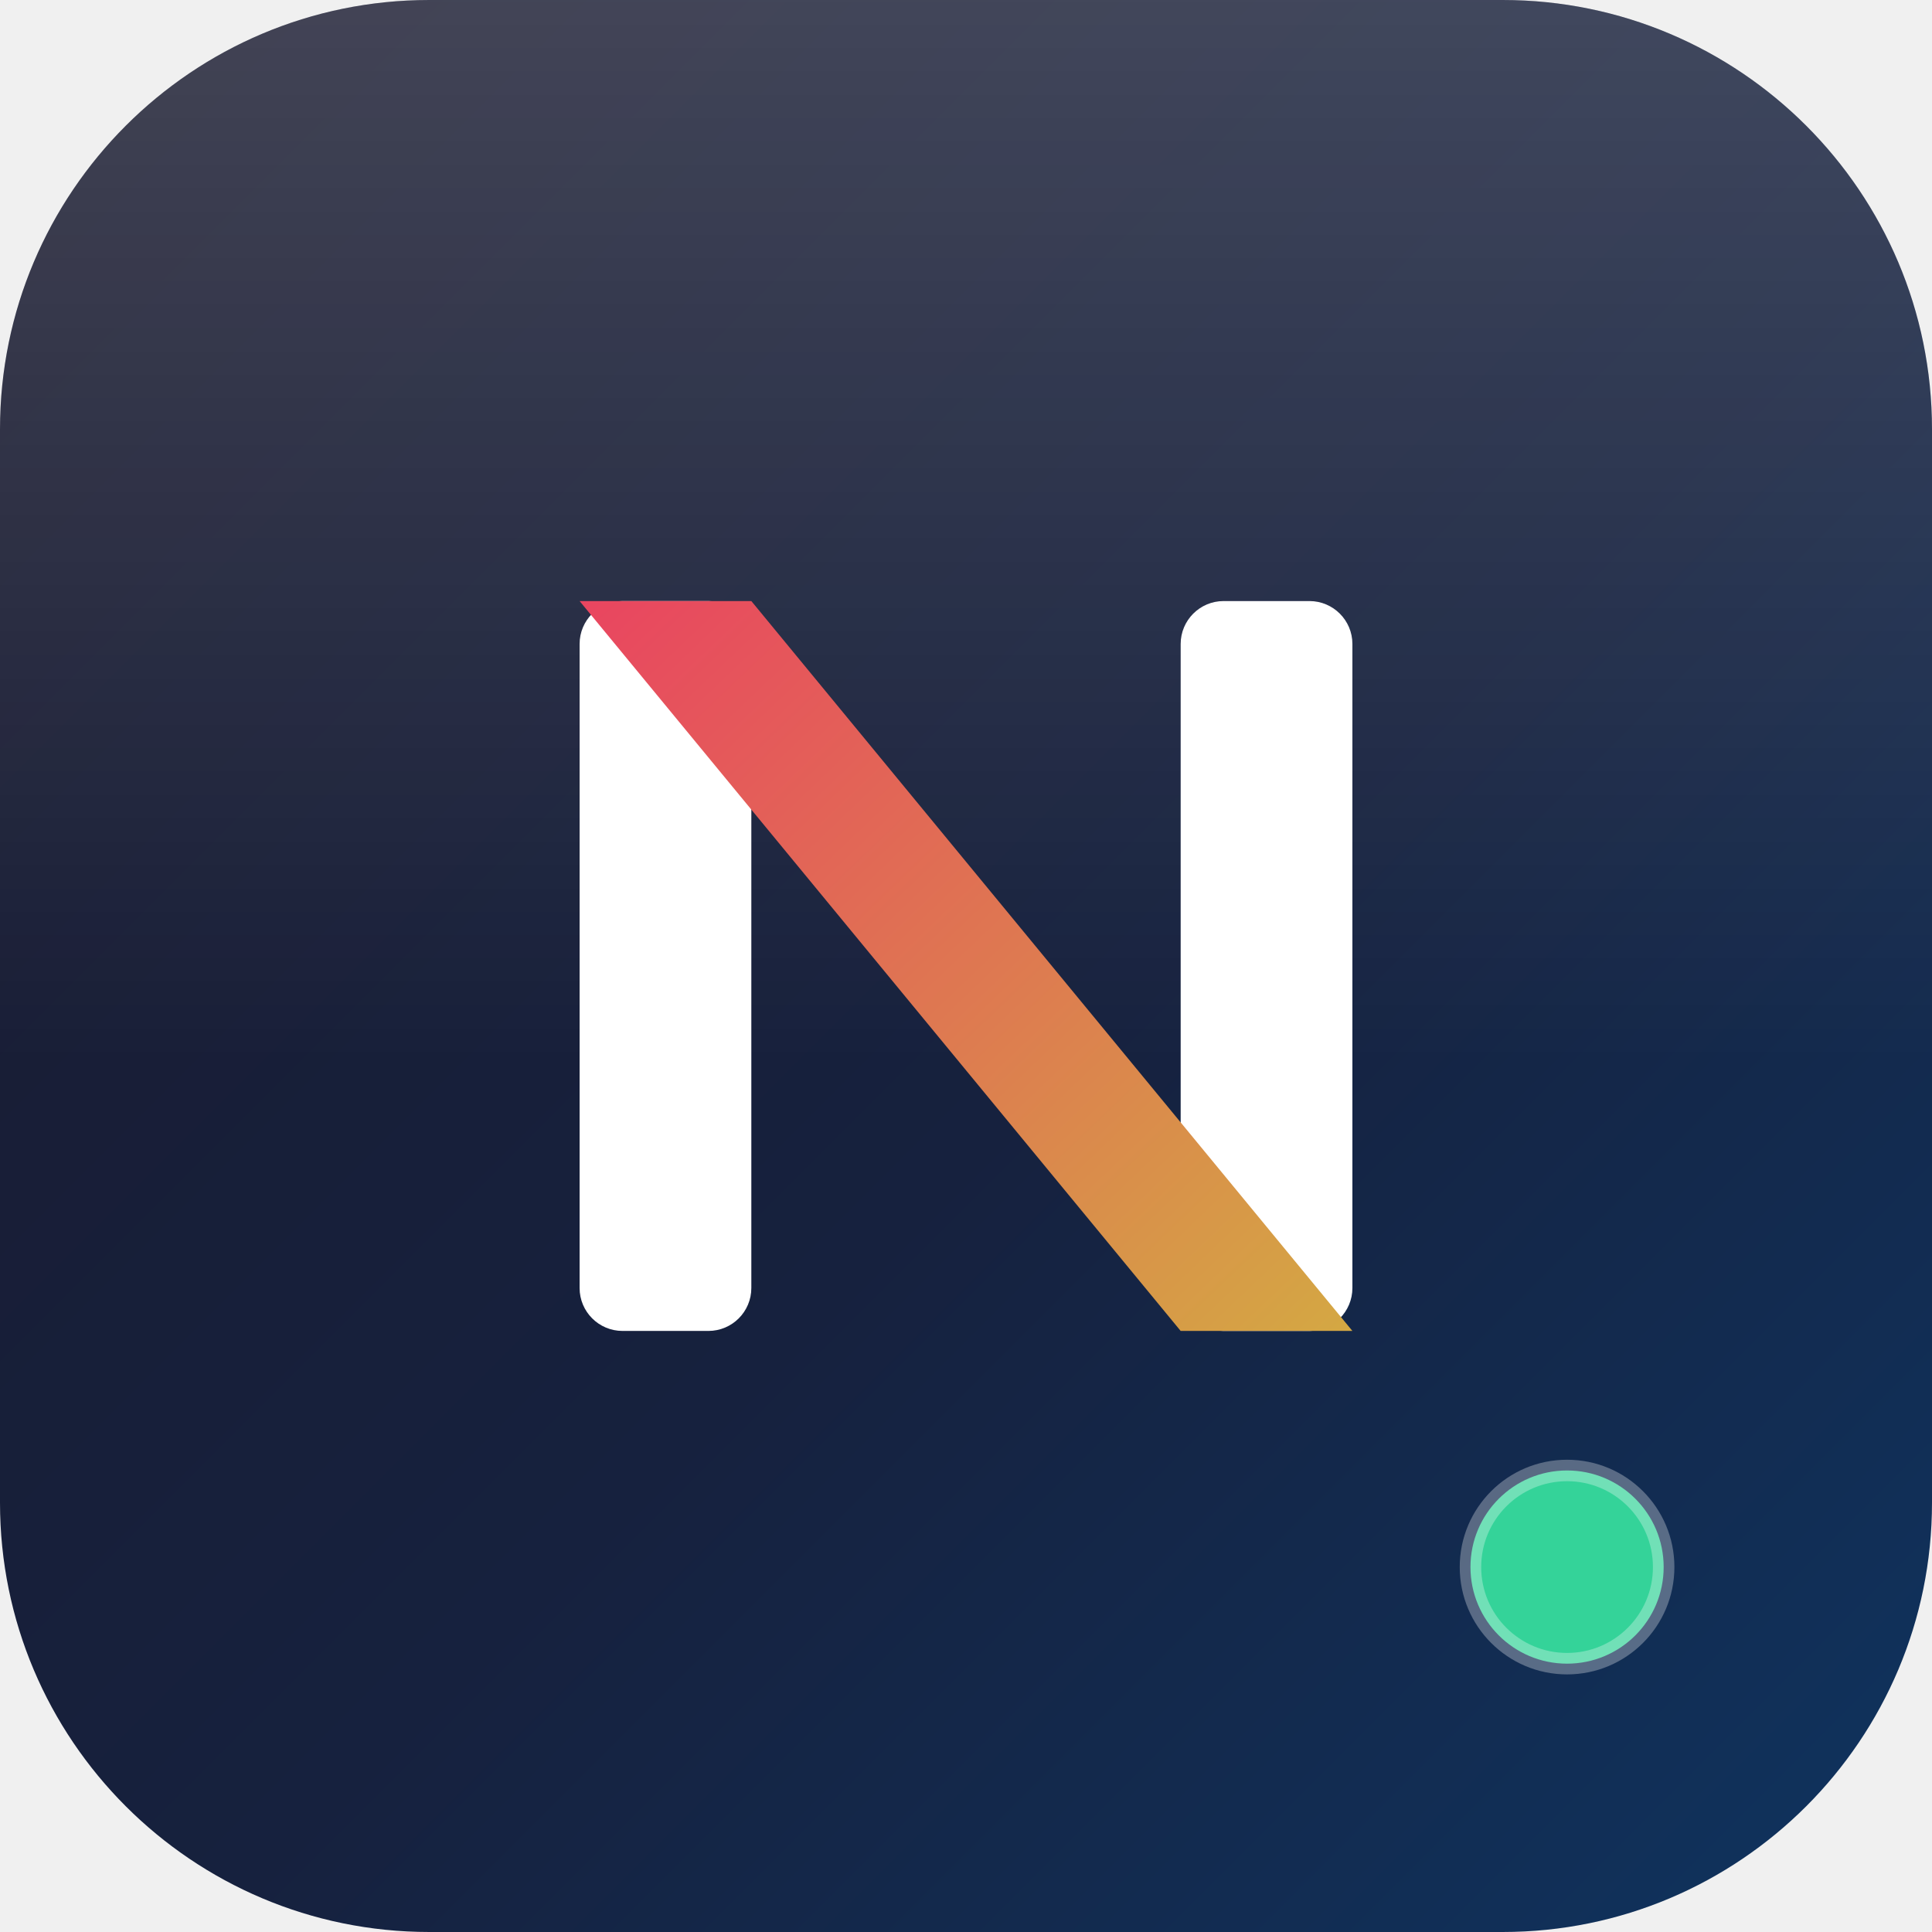
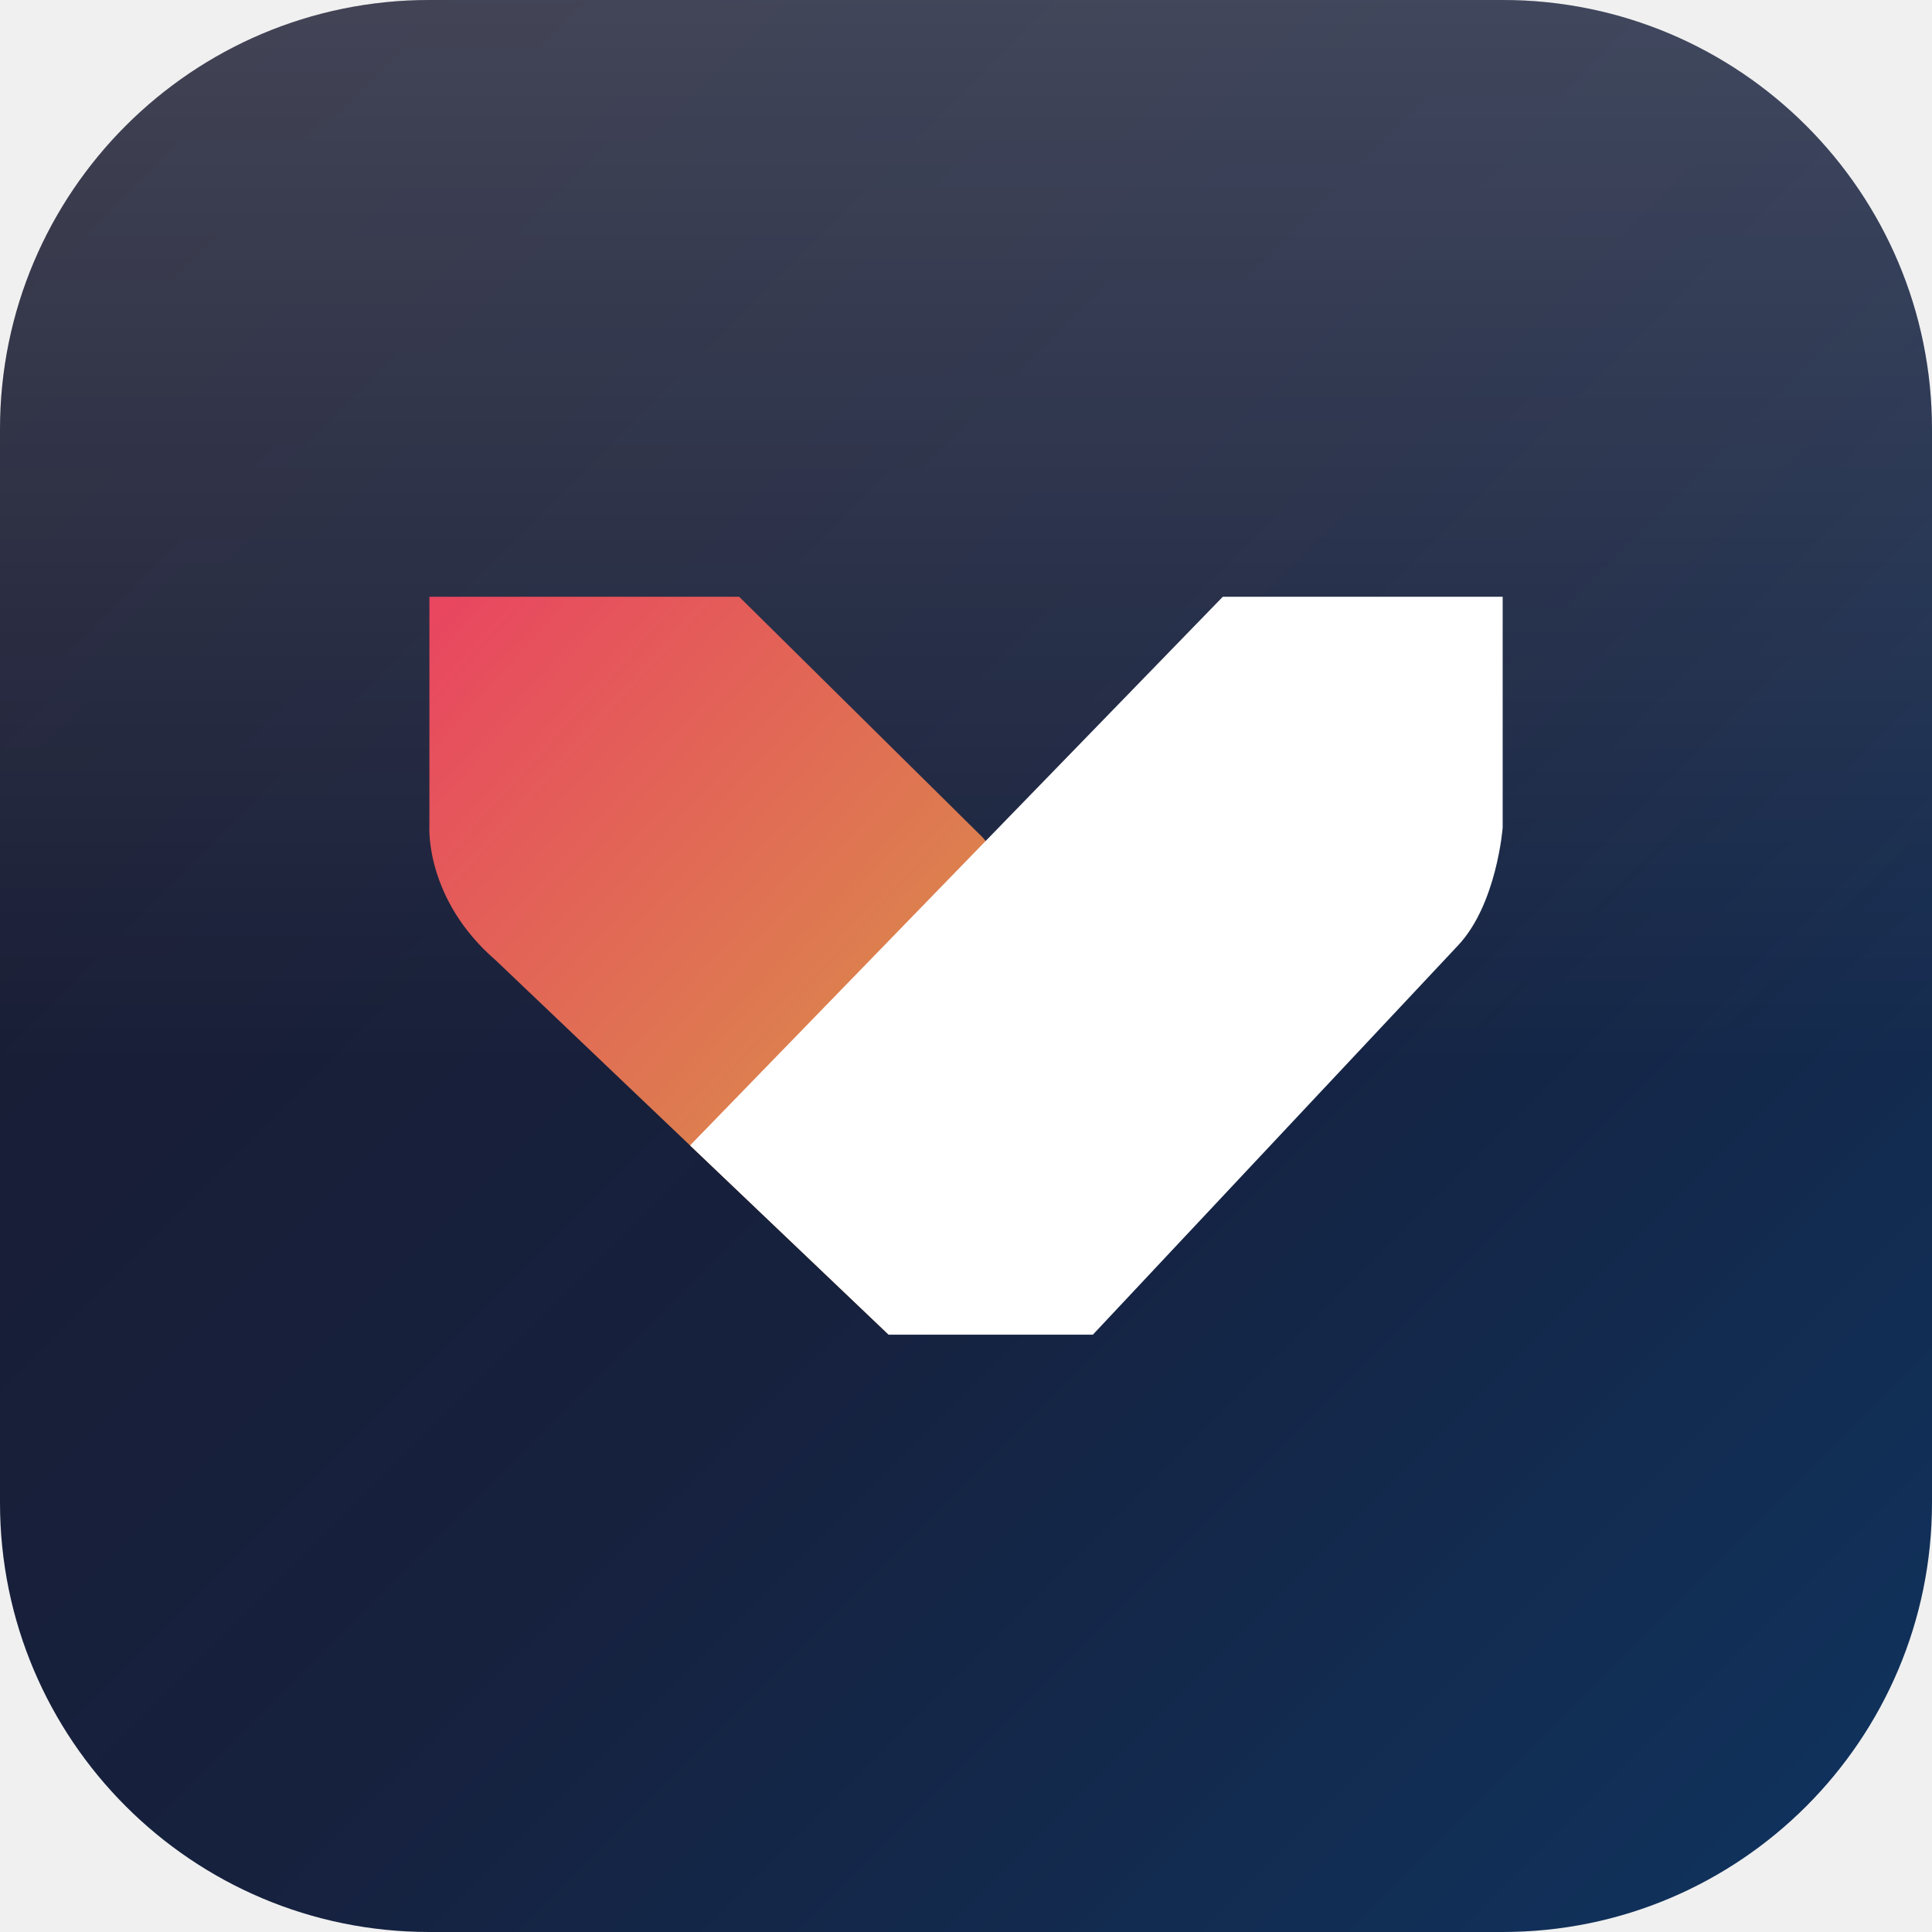
<svg xmlns="http://www.w3.org/2000/svg" viewBox="0 0 180 180">
  <defs>
    <linearGradient id="aiBg" x1="0" y1="0" x2="1" y2="1">
      <stop offset="0%" stop-color="#1a1a2e" />
      <stop offset="55%" stop-color="#16213e" />
      <stop offset="100%" stop-color="#0f3460" />
    </linearGradient>
    <linearGradient id="aiBolt" x1="0" y1="0" x2="1" y2="1">
      <stop offset="0%" stop-color="#e94560" />
      <stop offset="100%" stop-color="#d4a843" />
    </linearGradient>
    <linearGradient id="aiShine" x1="0" y1="0" x2="0" y2="1">
      <stop offset="0%" stop-color="#ffffff" stop-opacity="0.18" />
      <stop offset="55%" stop-color="#ffffff" stop-opacity="0" />
    </linearGradient>
  </defs>
  <rect width="180" height="180" rx="40" fill="url(#aiBg)" />
  <rect width="180" height="180" rx="40" fill="url(#aiShine)" />
-   <g transform="translate(26,26) scale(2)">
-     <rect x="14" y="15" width="8" height="34" rx="2" fill="#ffffff" />
-     <rect x="42" y="15" width="8" height="34" rx="2" fill="#ffffff" />
-     <path d="M14 15 L22 15 L50 49 L42 49 Z" fill="url(#aiBolt)" />
+   <g transform="translate(40 55.6) scale(3.125)">
+     <path fill-rule="evenodd" clip-rule="evenodd" d="M0.002 0V6.854C0.002 6.854 -0.133 9.012 1.981 10.839L13.691 21.996L19.781 21.918L18.804 9.882L16.495 7.173L9.238 0H0.002Z" fill="url(#aiBolt)" />
+     <path fill-rule="evenodd" clip-rule="evenodd" d="M7.773 16.357L23.656 0H32V6.884C32 6.884 31.826 9.178 30.659 10.406L19.782 22H13.694L7.773 16.357Z" fill="#ffffff" />
  </g>
-   <circle cx="146" cy="146" r="9" fill="#34d399" />
-   <circle cx="146" cy="146" r="9" fill="none" stroke="#ffffff" stroke-opacity="0.3" stroke-width="2" />
</svg>
